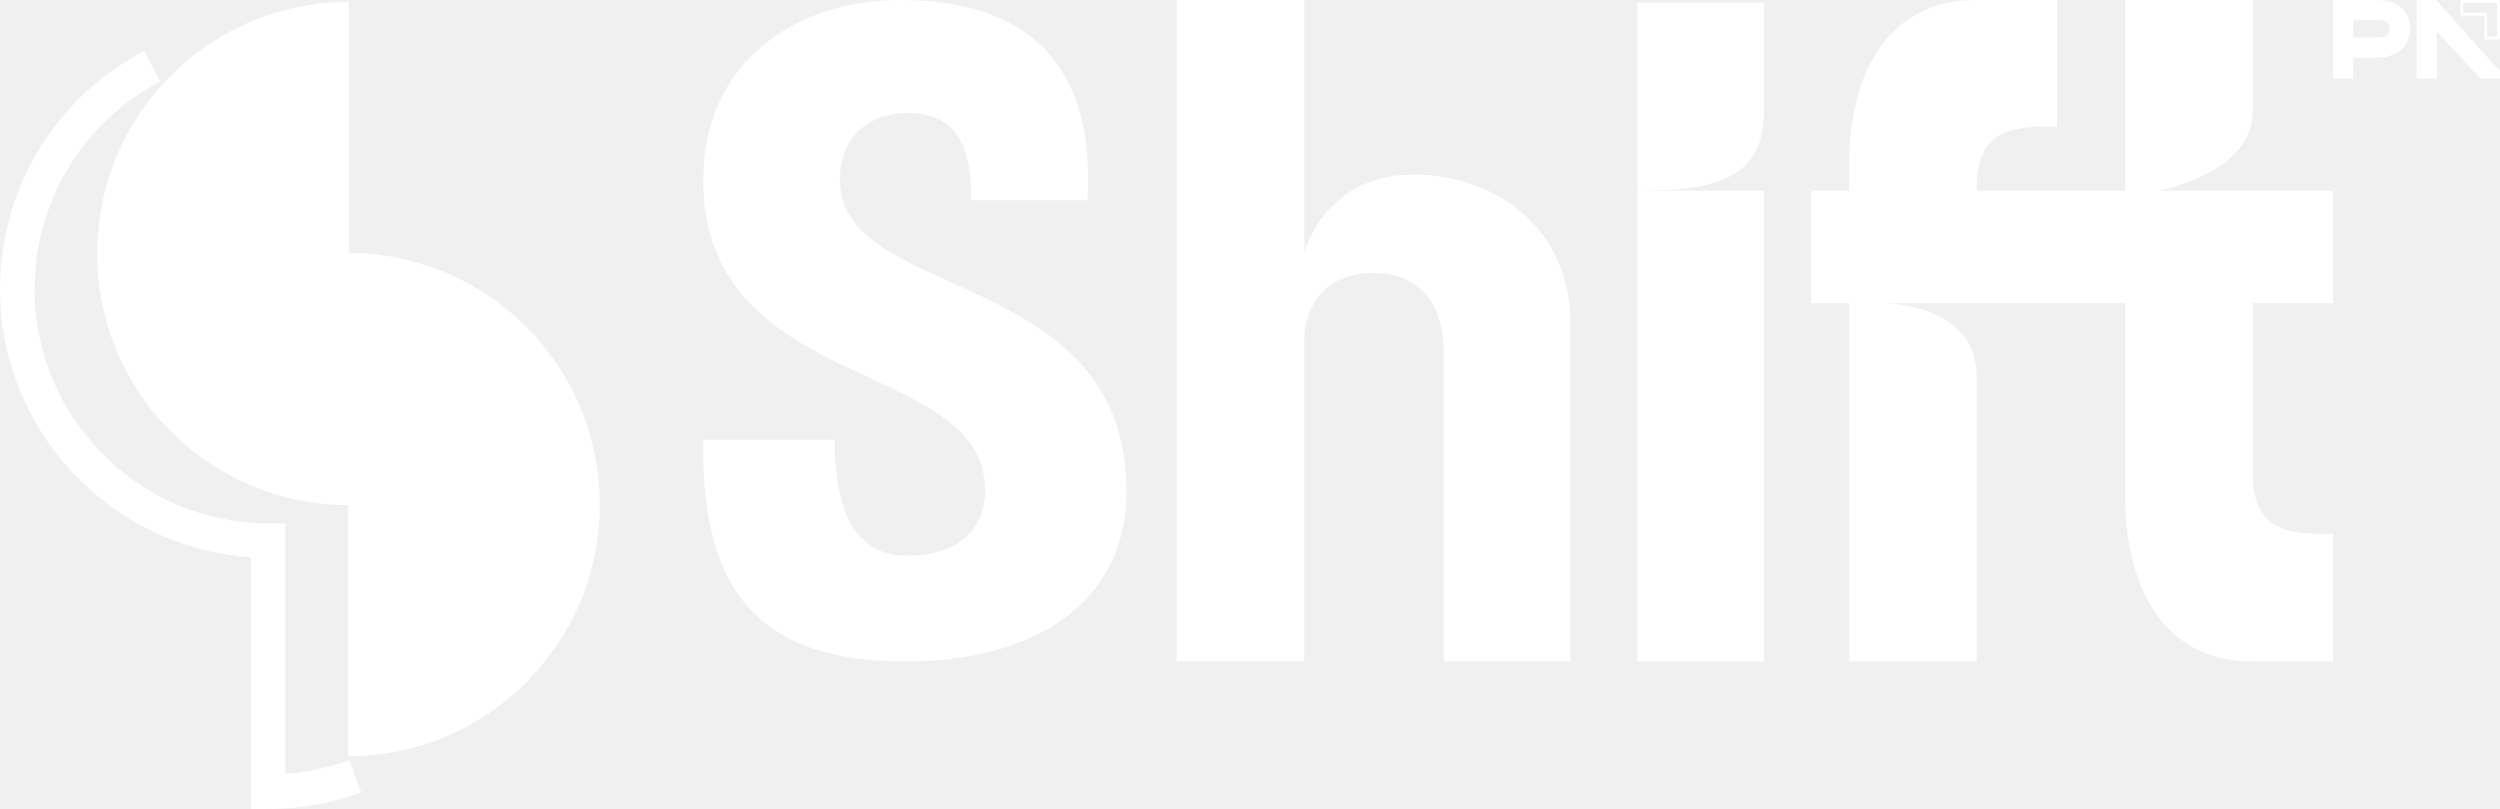
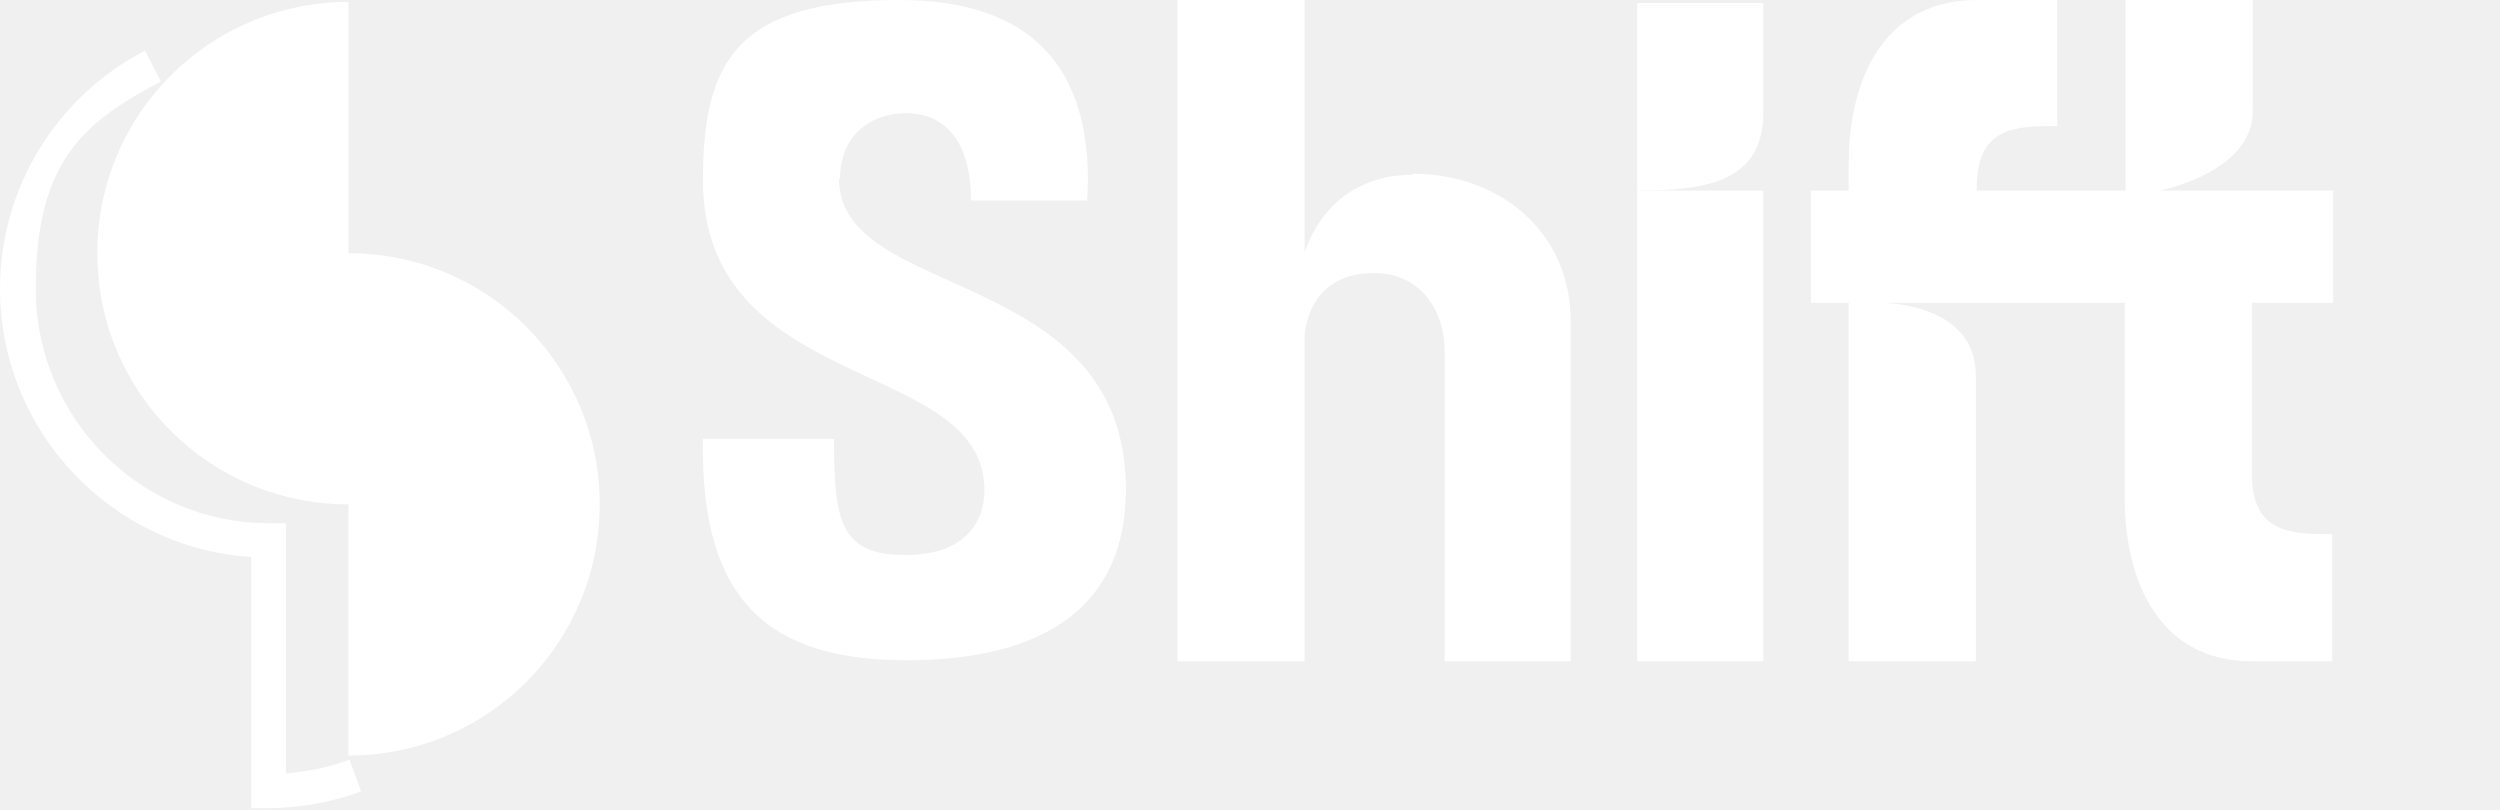
- <svg xmlns="http://www.w3.org/2000/svg" id="Capa_2" data-name="Capa 2" viewBox="0 0 251.77 81.47">
+ <svg xmlns="http://www.w3.org/2000/svg" id="Capa_2" version="1.1" viewBox="0 0 251.8 81.5">
  <defs>
    <style>
-       .cls-1 {
+       .st0 {
        fill: #fff;
      }
    </style>
  </defs>
-   <g id="Layer_1" data-name="Layer 1">
+   <g id="Layer_1">
    <g>
-       <path class="cls-1" d="M36.38,79.81l-1.2-3.26c-2.07.76-4.23,1.23-6.43,1.39v-25.22h-1.73c-12.98-.04-23.54-10.62-23.54-23.6,0-8.8,4.85-16.81,12.65-20.91l-1.61-3.07C5.56,9.83,0,19.02,0,29.11c0,14.31,11.19,26.08,25.27,27.01v25.35h1.74c3.22,0,6.37-.56,9.37-1.67Z" />
-       <path class="cls-1" d="M35.13,25.48V.19c-13.99,0-25.34,11.34-25.34,25.34s11.31,25.3,25.27,25.34v25.29c13.99,0,25.34-11.34,25.34-25.34s-11.31-25.3-25.27-25.34Z" />
+       <path class="st0" d="M36.4,79.8l-1.2-3.3c-2.1.8-4.2,1.2-6.4,1.4v-25.2h-1.7c-13,0-23.5-10.6-23.5-23.6s4.9-16.8,12.6-20.9l-1.6-3.1C5.6,9.8,0,19,0,29.1c0,14.3,11.2,26.1,25.3,27v25.3h1.7c3.2,0,6.4-.6,9.4-1.7h0Z" />
+       <path class="st0" d="M35.1,25.5V.2C21.1.2,9.8,11.5,9.8,25.5s11.3,25.3,25.3,25.3v25.3c14,0,25.3-11.3,25.3-25.3s-11.3-25.3-25.3-25.3Z" />
    </g>
    <g>
-       <g>
-         <path class="cls-1" d="M84.58,18.1c0-4.55,3.21-6.72,6.72-6.72,4.45,0,6.52,2.38,6.52,8.79h11.69c.62-9.72-2.48-20.17-18.93-20.17-10.34,0-19.76,6.21-19.76,18.1,0,21.2,27,18,28.34,30.31.41,3.52-1.34,7.55-7.86,7.55-4.55,0-7.24-3.41-7.24-11.69h-13.24c-.31,16.55,6.83,22.34,20.48,22.34,12,0,22.14-5.28,22.14-17.17,0-22.65-28.86-18.93-28.86-31.34Z" />
-         <path class="cls-1" d="M142.27,17.59c-8.91,0-10.92,7.88-10.92,7.88V0h-12.84v66.61h12.84v-32.85c.3-3.34,2.32-6.27,6.97-6.27,5.16,0,6.97,3.84,7.08,7.48v31.64h12.74v-34.17c0-9.2-7.28-14.86-15.87-14.86Z" />
-         <rect class="cls-1" x="164.91" y="19.21" width="12.74" height="47.41" />
-         <path class="cls-1" d="M164.91,19.21c7.03,0,12.74-.86,12.74-7.9V.28h-12.74v18.93Z" />
-         <path class="cls-1" d="M234.96,30.53v-11.32h-17.54s9.45-1.77,9.45-7.96V0h-12.84v19.21h-14.96v-.3c0-6.17,4.04-6.17,8.09-6.17V0h-8.09c-9.3,0-12.84,7.88-12.84,16.48v2.73h-3.84v11.32h3.84v36.09h12.84v-28.75c0-7.34-9.42-7.34-9.42-7.34h24.38v19.61c0,8.49,3.54,16.48,12.84,16.48h8.09v-12.84c-4.04,0-8.09,0-8.09-6.07v-17.18h8.09Z" />
-       </g>
-       <g>
-         <path class="cls-1" d="M240.67,2.9c0,.14-.02.26-.07.37-.04.11-.11.21-.2.28-.09.08-.2.14-.33.18s-.29.06-.46.06h-2.61v-1.76h2.61c.35,0,.62.08.8.23.18.15.27.37.27.64M242.71,2.89c0-.45-.07-.85-.22-1.21-.14-.36-.36-.66-.66-.91-.29-.25-.67-.44-1.11-.57-.45-.13-.97-.2-1.58-.2h-4.18v7.93h2.03v-2.11h2.16c.61,0,1.14-.07,1.58-.22.45-.15.82-.35,1.11-.61.29-.26.51-.57.65-.93.14-.36.21-.75.21-1.17" />
-         <polygon class="cls-1" points="243.37 0 243.37 7.93 245.41 7.93 245.41 3.18 249.81 7.93 251.77 7.93 251.77 7.18 245.33 0 243.37 0" />
-         <path class="cls-1" d="M251.76,0h-3.98v1.57h2.41v2.41h1.57V0h0ZM251.48,1.29v2.41h-1.01V1.29h-2.41V.28h3.41v1.01Z" />
-       </g>
+       <path class="st0" d="M84.6,18.1c0-4.6,3.2-6.7,6.7-6.7s6.5,2.4,6.5,8.8h11.7C110.1,10.4,107,0,90.6,0s-19.8,6.2-19.8,18.1c0,21.2,27,18,28.3,30.3.4,3.5-1.3,7.5-7.9,7.5s-7.2-3.4-7.2-11.7h-13.2c-.3,16.5,6.8,22.3,20.5,22.3s22.1-5.3,22.1-17.2c0-22.6-28.9-18.9-28.9-31.3Z" />
+       <path class="st0" d="M142.3,17.6c-8.9,0-10.9,7.9-10.9,7.9V0h-12.8v66.6h12.8v-32.8c.3-3.3,2.3-6.3,7-6.3s7,3.8,7.1,7.5v31.6h12.7v-34.2c0-9.2-7.3-14.9-15.9-14.9h0Z" />
+       <rect class="st0" x="164.9" y="19.2" width="12.7" height="47.4" />
+       <path class="st0" d="M164.9,19.2c7,0,12.7-.9,12.7-7.9V.3h-12.7s0,18.9,0,18.9Z" />
+       <path class="st0" d="M235,30.5v-11.3h-17.5s9.4-1.8,9.4-8V0h-12.8v19.2h-15v-.3c0-6.2,4-6.2,8.1-6.2V0h-8.1C189.8,0,186.2,7.9,186.2,16.5v2.7h-3.8v11.3h3.8v36.1h12.8v-28.8c0-7.3-9.4-7.3-9.4-7.3h24.4v19.6c0,8.5,3.5,16.5,12.8,16.5h8.1v-12.8c-4,0-8.1,0-8.1-6.1v-17.2s8.1,0,8.1,0Z" />
    </g>
  </g>
</svg>
